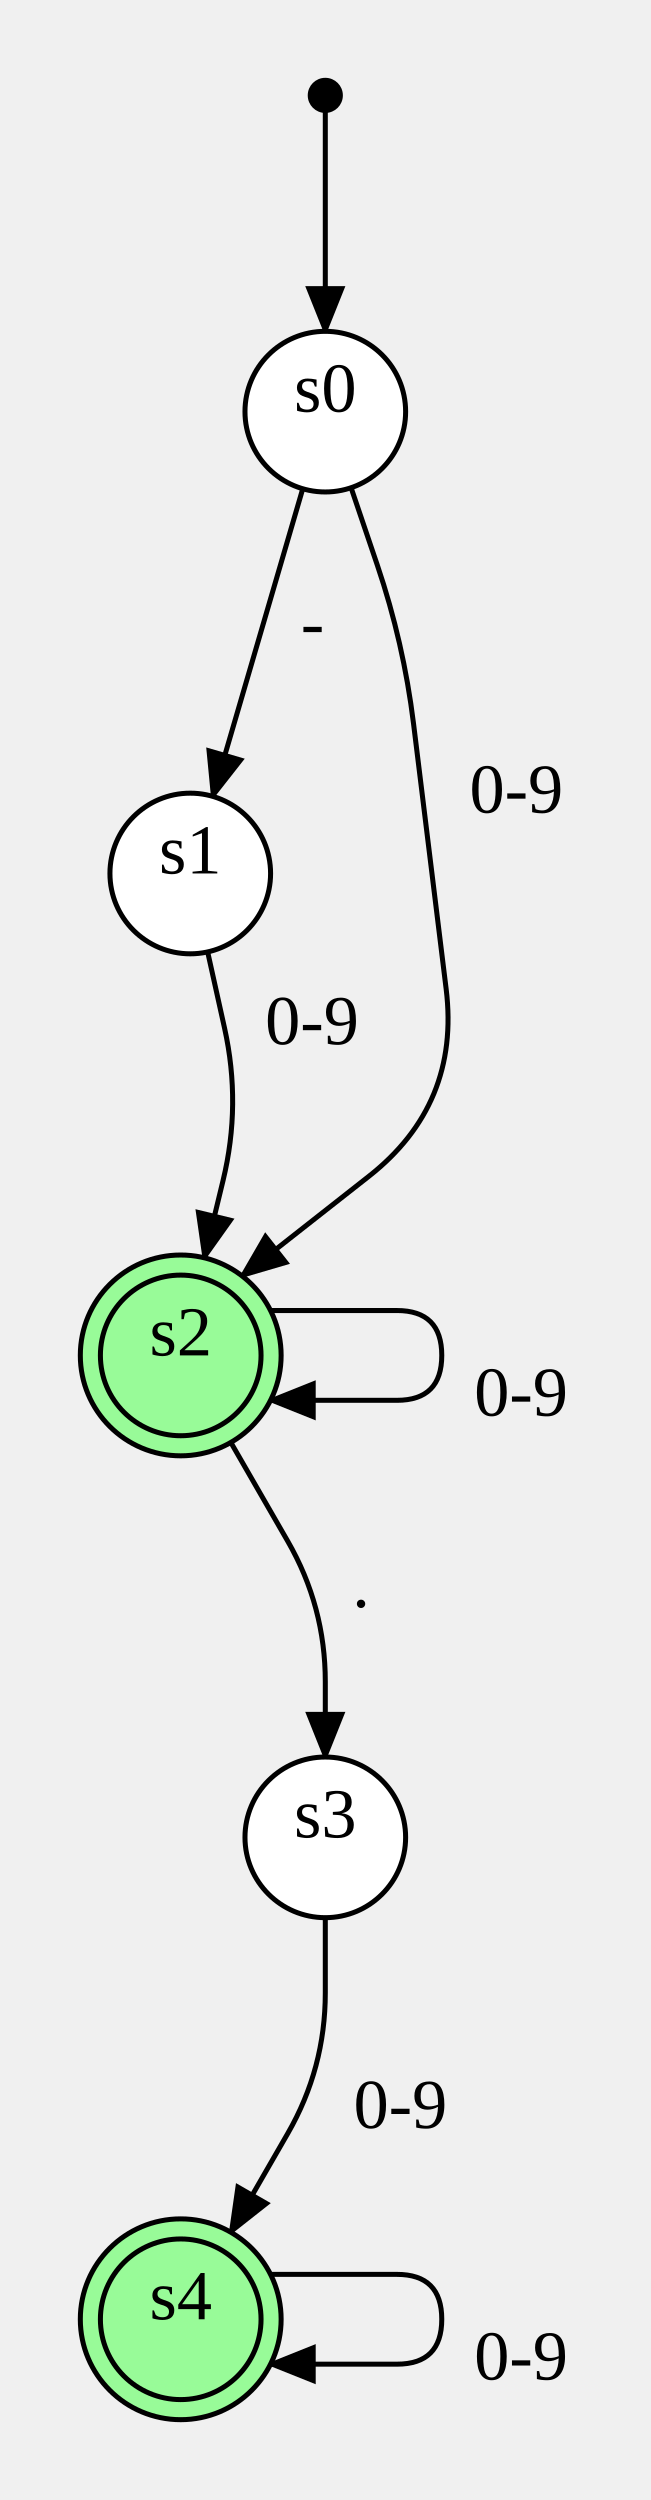
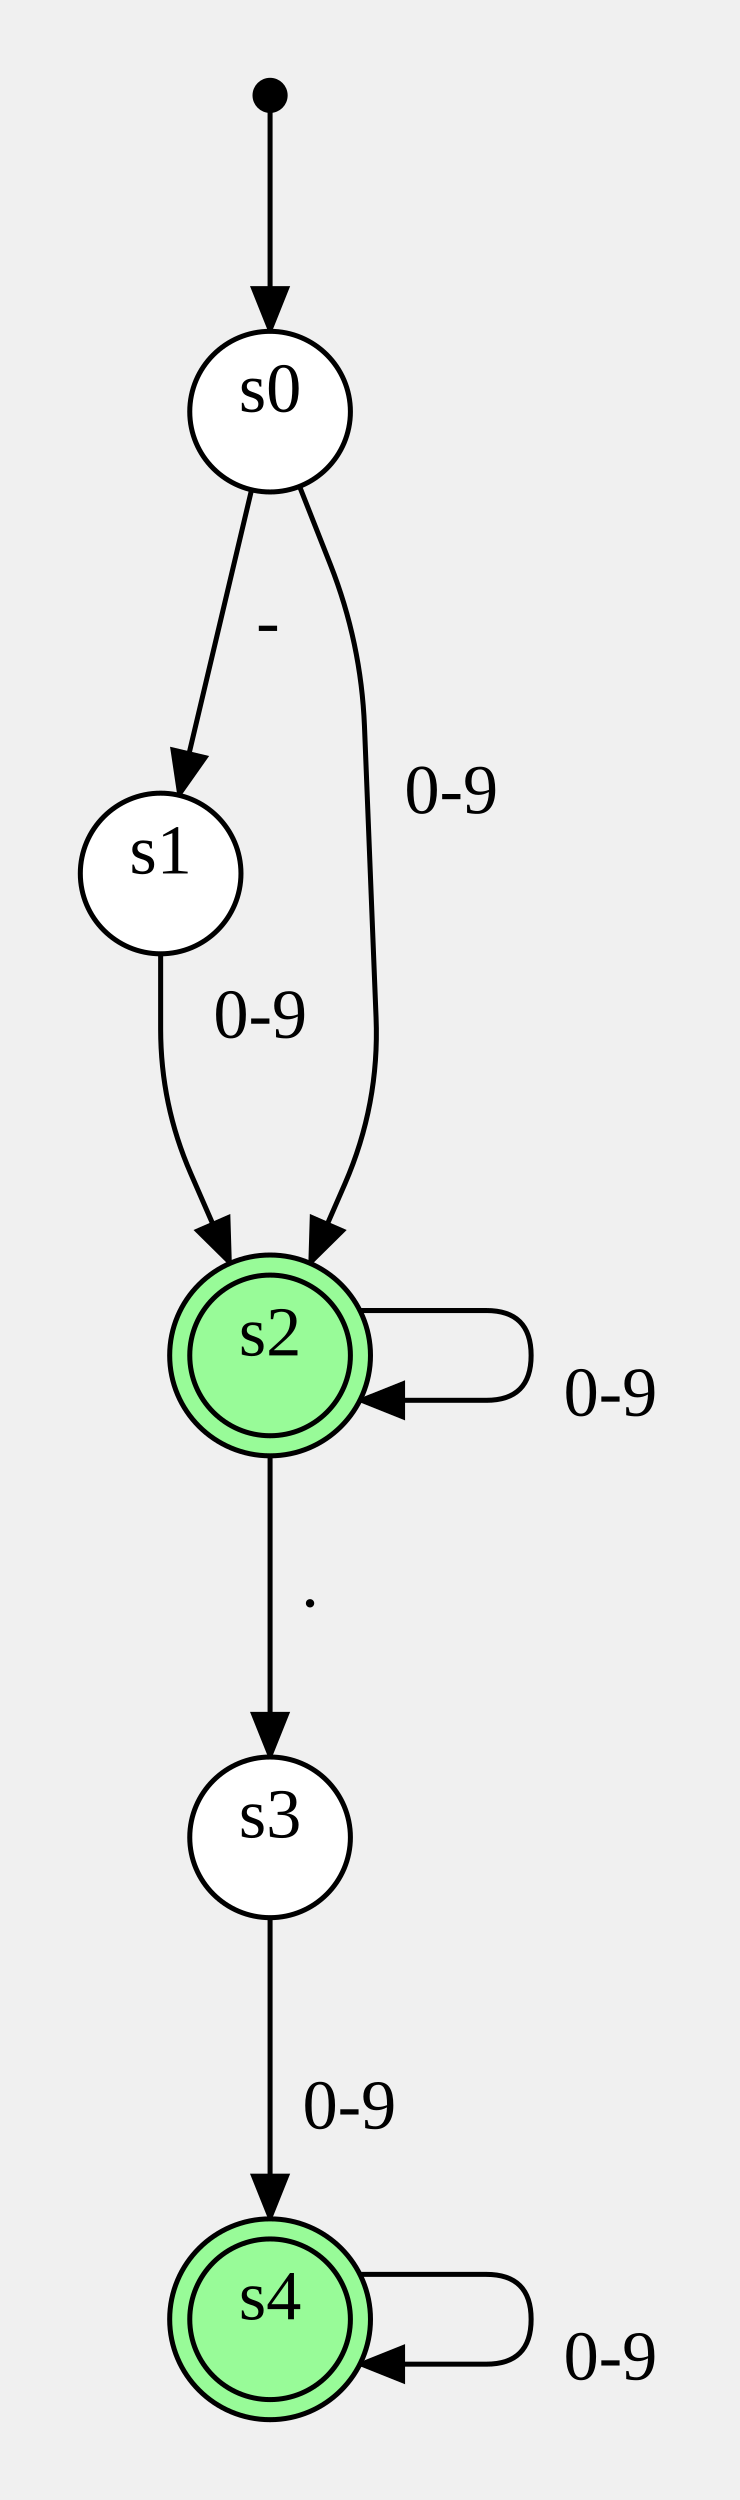
- <svg xmlns="http://www.w3.org/2000/svg" width="129.6" height="498">
+ <svg xmlns="http://www.w3.org/2000/svg" width="147.4" height="498">
  <style type="text/css">
		.edge { fill: none; }
	</style>
  <defs>
    <marker id="normal" markerWidth="10" markerHeight="8" refX="9" refY="4" orient="auto-start-reverse" markerUnits="userSpaceOnUse">
      <path d="M0,0 L0,8 L10,4 z" fill="context-stroke" />
    </marker>
    <marker id="vee" markerWidth="10" markerHeight="8" refX="9" refY="4" orient="auto-start-reverse" markerUnits="userSpaceOnUse">
      <path d="M0,0 L10,4 L0,8 L3,4 z" fill="context-stroke" />
    </marker>
    <marker id="dot" markerWidth="8" markerHeight="8" refX="7" refY="4" orient="auto-start-reverse" markerUnits="userSpaceOnUse">
      <circle cx="4" cy="4" r="3.5" fill="context-stroke" />
    </marker>
    <marker id="odot" markerWidth="8" markerHeight="8" refX="7" refY="4" orient="auto-start-reverse" markerUnits="userSpaceOnUse">
      <circle cx="4" cy="4" r="3" fill="white" stroke="context-stroke" />
    </marker>
  </defs>
  <g>
-     <path class="edge" marker-end="url(#normal)" stroke="#000000" stroke-width="1" d="M64.8,22 L64.8,33 Q64.8,44 64.8,55 L64.8,66 " />
-     <path class="edge" marker-end="url(#normal)" stroke="#000000" stroke-width="1" d="M60.31,97.357 L55.83,112.679 Q51.35,128 46.87,143.321 L42.39,158.643 " />
-     <text text-anchor="middle" alignment-baseline="middle" x="62.256" y="128.698" font-size="14" fill="#000000">-</text>
-     <path class="edge" marker-end="url(#normal)" stroke="#000000" stroke-width="1" d="M69.936,97.153 L75.163,112.577 Q80.39,128 82.377,144.163 L83.218,151 Q86.045,174 88.873,197 L88.873,197 Q91.7,220 73.479,234.317 L48.217,254.165 " />
-     <text text-anchor="middle" alignment-baseline="middle" x="102.858" y="161.875" font-size="14" fill="#000000">0-9</text>
-     <path class="edge" marker-end="url(#normal)" stroke="#000000" stroke-width="1" d="M41.364,189.621 L44.732,204.81 Q48.1,220 44.44,235.122 L40.704,250.561 " />
-     <text text-anchor="middle" alignment-baseline="middle" x="62.151" y="207.998" font-size="14" fill="#000000">0-9</text>
-     <path class="edge" marker-end="url(#normal)" stroke="#000000" stroke-width="1" d="M53.889,261.056 L79.056,261.056 Q88,261.056 88,270 L88,270 Q88,278.944 79.056,278.944 L53.889,278.944 " />
-     <text text-anchor="middle" alignment-baseline="middle" x="103.8" y="282" font-size="14" fill="#000000">0-9</text>
-     <path class="edge" marker-end="url(#normal)" stroke="#000000" stroke-width="1" d="M45.982,287.331 L57.313,307.002 Q64.8,320 64.8,335 L64.8,350 " />
-     <text text-anchor="middle" alignment-baseline="middle" x="71.92" y="320.108" font-size="14" fill="#000000">.</text>
-     <path class="edge" marker-end="url(#normal)" stroke="#000000" stroke-width="1" d="M64.8,382 L64.8,397 Q64.8,412 57.313,424.998 L45.982,444.669 " />
-     <text text-anchor="middle" alignment-baseline="middle" x="79.76" y="423.892" font-size="14" fill="#000000">0-9</text>
-     <path class="edge" marker-end="url(#normal)" stroke="#000000" stroke-width="1" d="M53.889,453.056 L79.056,453.056 Q88,453.056 88,462 L88,462 Q88,470.944 79.056,470.944 L53.889,470.944 " />
-     <text text-anchor="middle" alignment-baseline="middle" x="103.8" y="474" font-size="14" fill="#000000">0-9</text>
-     <circle cx="64.8" cy="19" r="3" class="node" fill="#000000" stroke="#000000" stroke-width="1" />
-     <circle cx="64.8" cy="82" r="16" class="node" fill="#FFFFFF" stroke="#000000" stroke-width="1" />
-     <text text-anchor="middle" alignment-baseline="middle" x="64.8" y="82" font-size="14" fill="#000000">s0</text>
-     <circle cx="37.9" cy="174" r="16" class="node" fill="#FFFFFF" stroke="#000000" stroke-width="1" />
-     <text text-anchor="middle" alignment-baseline="middle" x="37.9" y="174" font-size="14" fill="#000000">s1</text>
-     <circle cx="36" cy="270" r="20" class="node" fill="#98FB98" stroke="#000000" stroke-width="1" />
-     <circle cx="36" cy="270" r="16" fill="none" stroke="#000000" stroke-width="1" />
-     <text text-anchor="middle" alignment-baseline="middle" x="36" y="270" font-size="14" fill="#000000">s2</text>
-     <circle cx="64.8" cy="366" r="16" class="node" fill="#FFFFFF" stroke="#000000" stroke-width="1" />
-     <text text-anchor="middle" alignment-baseline="middle" x="64.8" y="366" font-size="14" fill="#000000">s3</text>
-     <circle cx="36" cy="462" r="20" class="node" fill="#98FB98" stroke="#000000" stroke-width="1" />
-     <circle cx="36" cy="462" r="16" fill="none" stroke="#000000" stroke-width="1" />
-     <text text-anchor="middle" alignment-baseline="middle" x="36" y="462" font-size="14" fill="#000000">s4</text>
+     <path class="edge" marker-end="url(#normal)" stroke="#000000" stroke-width="1" d="M53.8,22 L53.8,33 Q53.8,44 53.8,55 L53.8,66 " />
+     <path class="edge" marker-end="url(#normal)" stroke="#000000" stroke-width="1" d="M50.111,97.569 L46.505,112.784 Q42.9,128 39.295,143.216 L35.689,158.431 " />
+     <text text-anchor="middle" alignment-baseline="middle" x="53.372" y="128.463" font-size="14" fill="#000000">-</text>
+     <path class="edge" marker-end="url(#normal)" stroke="#000000" stroke-width="1" d="M59.67,96.884 L65.805,112.442 Q71.94,128 72.605,144.711 L72.855,151 Q73.77,174 74.685,197 L74.913,202.741 Q75.6,220 68.697,235.833 L61.793,251.667 " />
+     <text text-anchor="middle" alignment-baseline="middle" x="89.892" y="161.987" font-size="14" fill="#000000">0-9</text>
+     <path class="edge" marker-end="url(#normal)" stroke="#000000" stroke-width="1" d="M32,190 L32,205 Q32,220 37.995,233.75 L45.807,251.667 " />
+     <text text-anchor="middle" alignment-baseline="middle" x="51.842" y="206.707" font-size="14" fill="#000000">0-9</text>
+     <path class="edge" marker-end="url(#normal)" stroke="#000000" stroke-width="1" d="M71.689,261.056 L96.856,261.056 Q105.8,261.056 105.8,270 L105.8,270 Q105.8,278.944 96.856,278.944 L71.689,278.944 " />
+     <text text-anchor="middle" alignment-baseline="middle" x="121.6" y="282" font-size="14" fill="#000000">0-9</text>
+     <path class="edge" marker-end="url(#normal)" stroke="#000000" stroke-width="1" d="M53.8,290 L53.8,305 Q53.8,320 53.8,335 L53.8,350 " />
+     <text text-anchor="middle" alignment-baseline="middle" x="61.76" y="320" font-size="14" fill="#000000">.</text>
+     <path class="edge" marker-end="url(#normal)" stroke="#000000" stroke-width="1" d="M53.8,382 L53.8,397 Q53.8,412 53.8,427 L53.8,442 " />
+     <text text-anchor="middle" alignment-baseline="middle" x="69.6" y="424" font-size="14" fill="#000000">0-9</text>
+     <path class="edge" marker-end="url(#normal)" stroke="#000000" stroke-width="1" d="M71.689,453.056 L96.856,453.056 Q105.8,453.056 105.8,462 L105.8,462 Q105.8,470.944 96.856,470.944 L71.689,470.944 " />
+     <text text-anchor="middle" alignment-baseline="middle" x="121.6" y="474" font-size="14" fill="#000000">0-9</text>
+     <circle cx="53.8" cy="19" r="3" class="node" fill="#000000" stroke="#000000" stroke-width="1" />
+     <circle cx="53.8" cy="82" r="16" class="node" fill="#FFFFFF" stroke="#000000" stroke-width="1" />
+     <text text-anchor="middle" alignment-baseline="middle" x="53.8" y="82" font-size="14" fill="#000000">s0</text>
+     <circle cx="32" cy="174" r="16" class="node" fill="#FFFFFF" stroke="#000000" stroke-width="1" />
+     <text text-anchor="middle" alignment-baseline="middle" x="32" y="174" font-size="14" fill="#000000">s1</text>
+     <circle cx="53.8" cy="270" r="20" class="node" fill="#98FB98" stroke="#000000" stroke-width="1" />
+     <circle cx="53.8" cy="270" r="16" fill="none" stroke="#000000" stroke-width="1" />
+     <text text-anchor="middle" alignment-baseline="middle" x="53.8" y="270" font-size="14" fill="#000000">s2</text>
+     <circle cx="53.8" cy="366" r="16" class="node" fill="#FFFFFF" stroke="#000000" stroke-width="1" />
+     <text text-anchor="middle" alignment-baseline="middle" x="53.8" y="366" font-size="14" fill="#000000">s3</text>
+     <circle cx="53.8" cy="462" r="20" class="node" fill="#98FB98" stroke="#000000" stroke-width="1" />
+     <circle cx="53.8" cy="462" r="16" fill="none" stroke="#000000" stroke-width="1" />
+     <text text-anchor="middle" alignment-baseline="middle" x="53.8" y="462" font-size="14" fill="#000000">s4</text>
  </g>
</svg>
